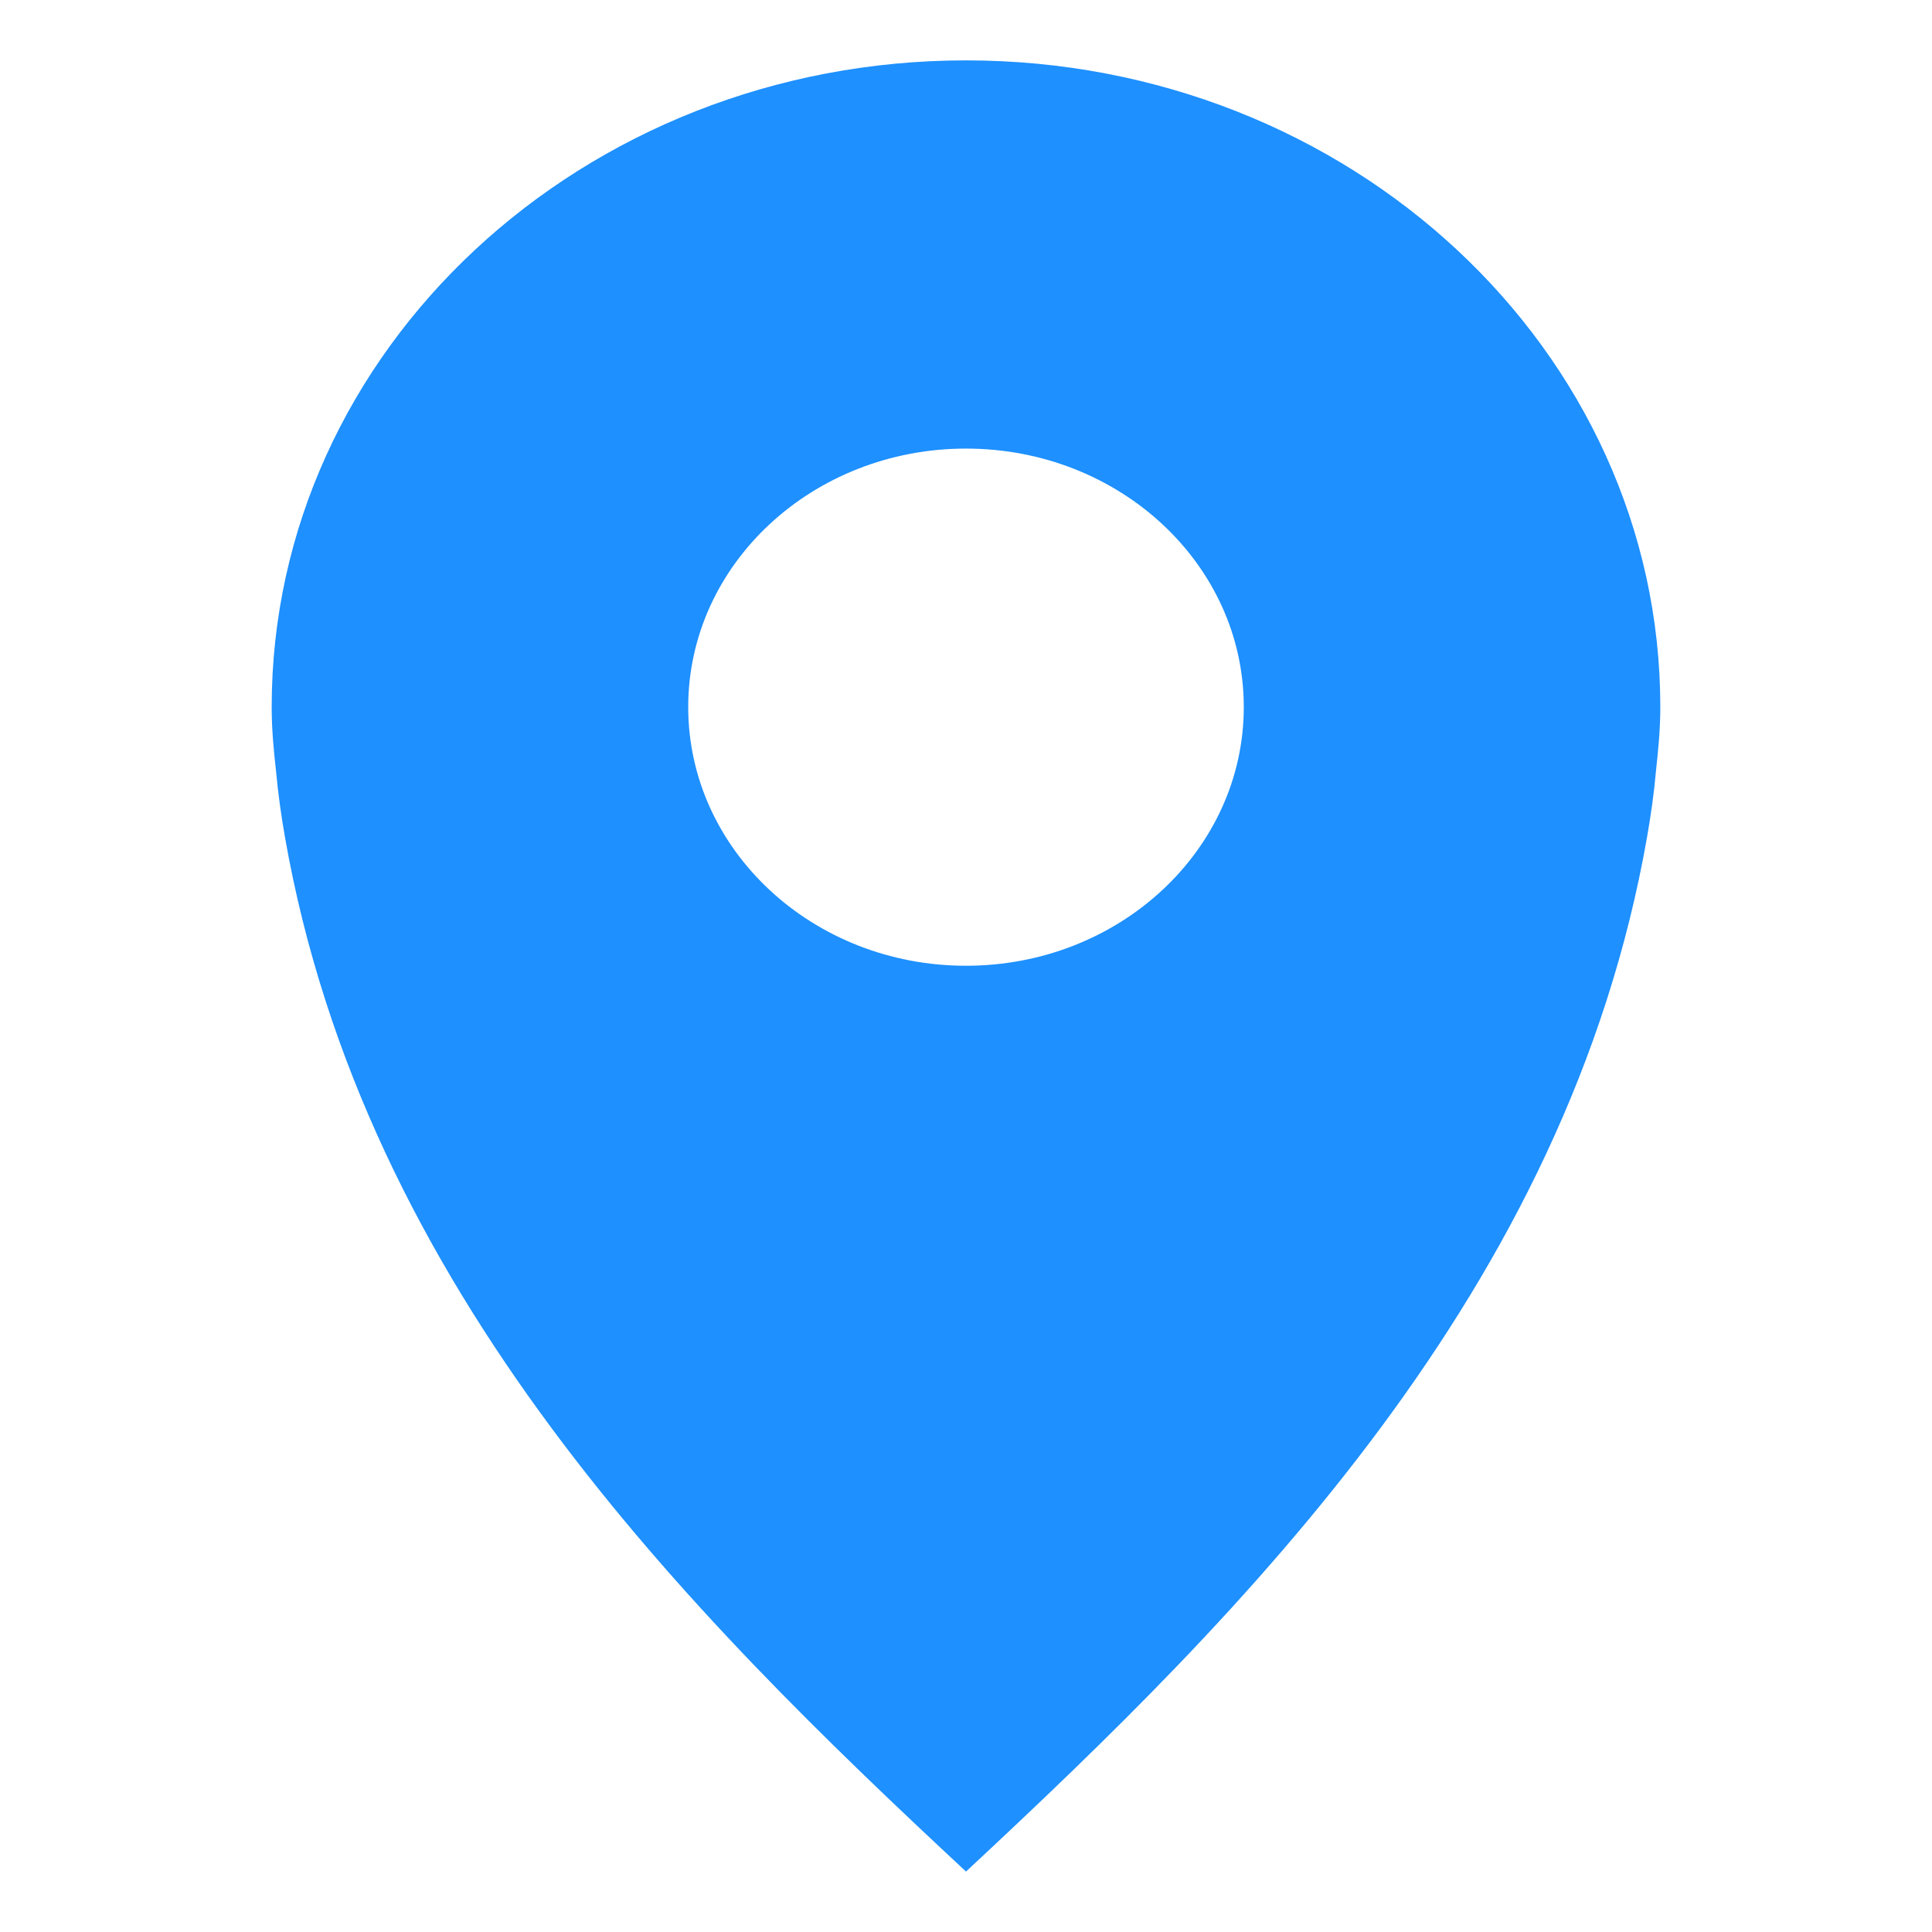
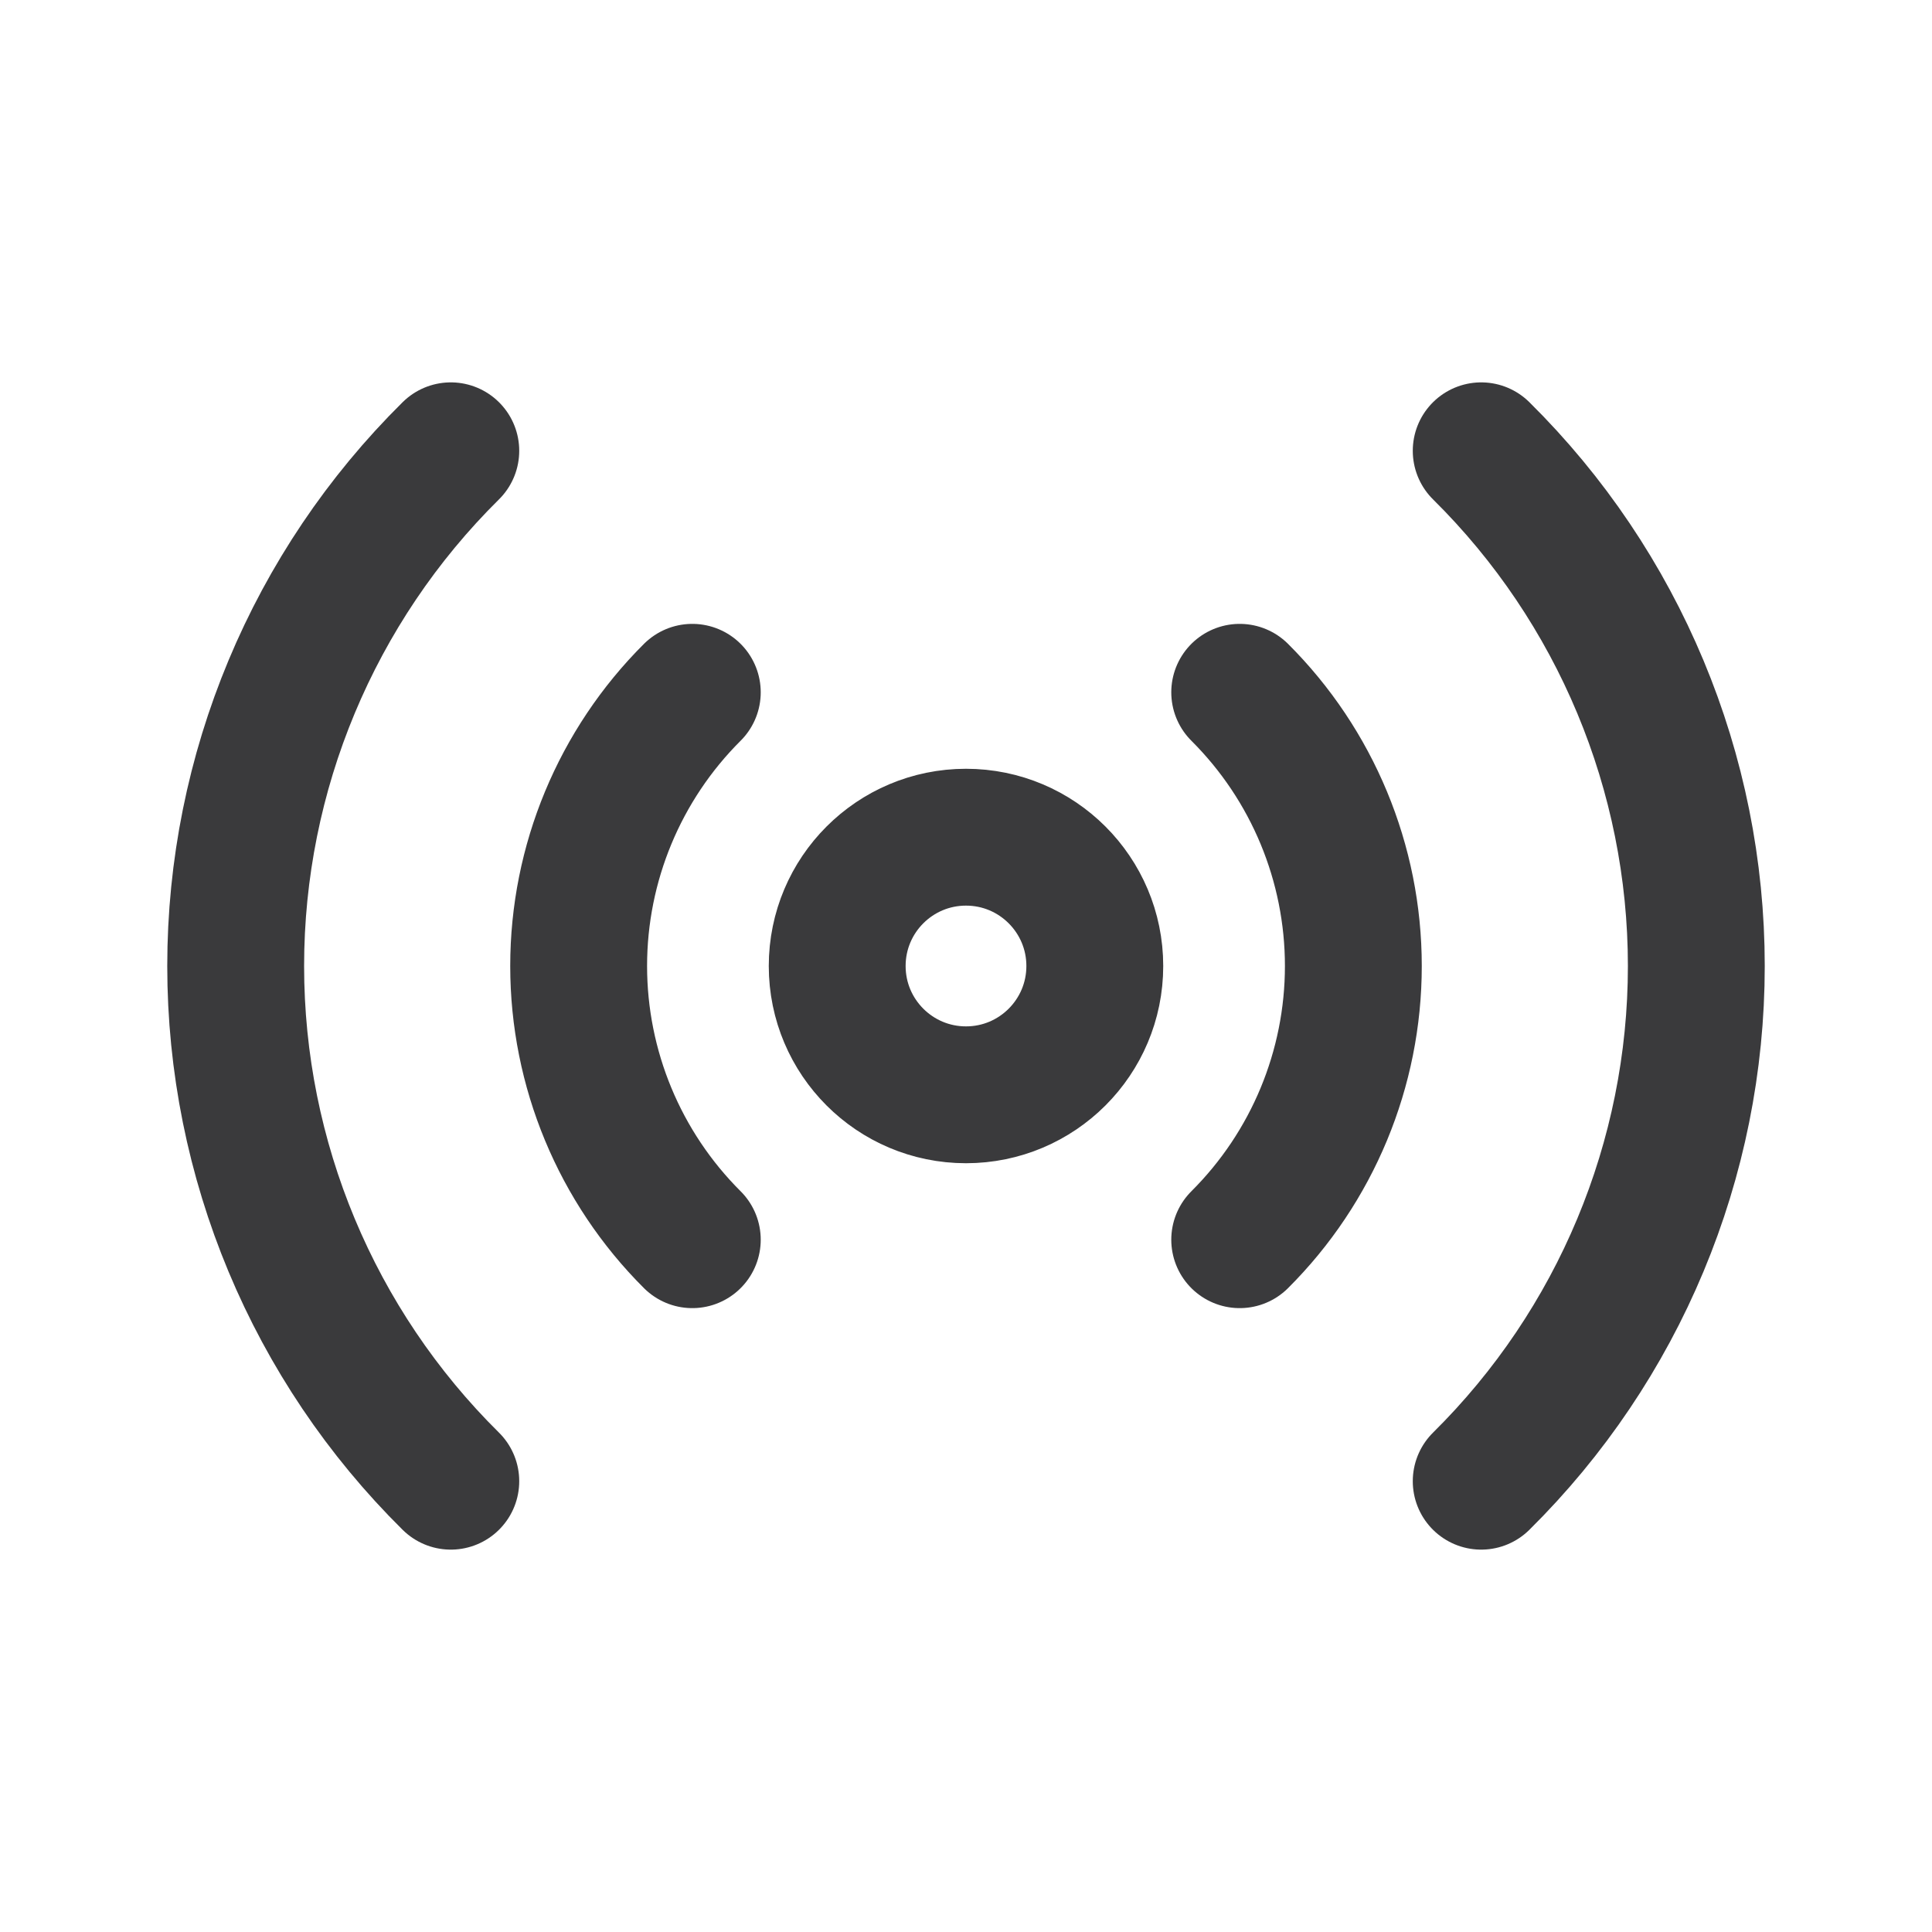
- <svg xmlns="http://www.w3.org/2000/svg" height="32" viewBox="0 0 32 32" width="32">
-   <path d="m16 1c-6.351 0-11.5 4.796-11.5 10.711 0 .37.033.71.073 1.07.032.358.084.723.145 1.074 1.317 7.528 6.682 12.86 11.282 17.144 4.6-4.284 9.966-9.616 11.282-17.144.061-.351.114-.716.145-1.074.039-.36.073-.701.073-1.07 0-5.915-5.149-10.711-11.5-10.711zm0 6.43c2.54 0 4.601 1.915 4.601 4.281s-2.06 4.285-4.601 4.285-4.601-1.919-4.601-4.285 2.06-4.281 4.601-4.281z" fill="#1e90ff" stroke-width="2.59" />
+ <svg xmlns="http://www.w3.org/2000/svg" width="32" height="32" viewBox="0 0 24 24" fill="none" stroke-width="1.7" stroke-linecap="round" stroke-linejoin="round">
+   <style>@media (prefers-color-scheme:dark){.s0{stroke:#e5e5ea}.f0{fill:#e5e5ea}}</style>
+   <path class="s0" stroke="#3a3a3c" d="M10.4 12a1.6 1.6 0 1 0 3.2 0a1.6 1.6 0 1 0 -3.2 0zM8.6 8.6a4.8 4.8 0 0 0 0 6.8M15.4 8.6a4.8 4.8 0 0 1 0 6.8M5.6 5.6a9 9 0 0 0 0 12.8M18.4 5.6a9 9 0 0 1 0 12.8" />
</svg>
